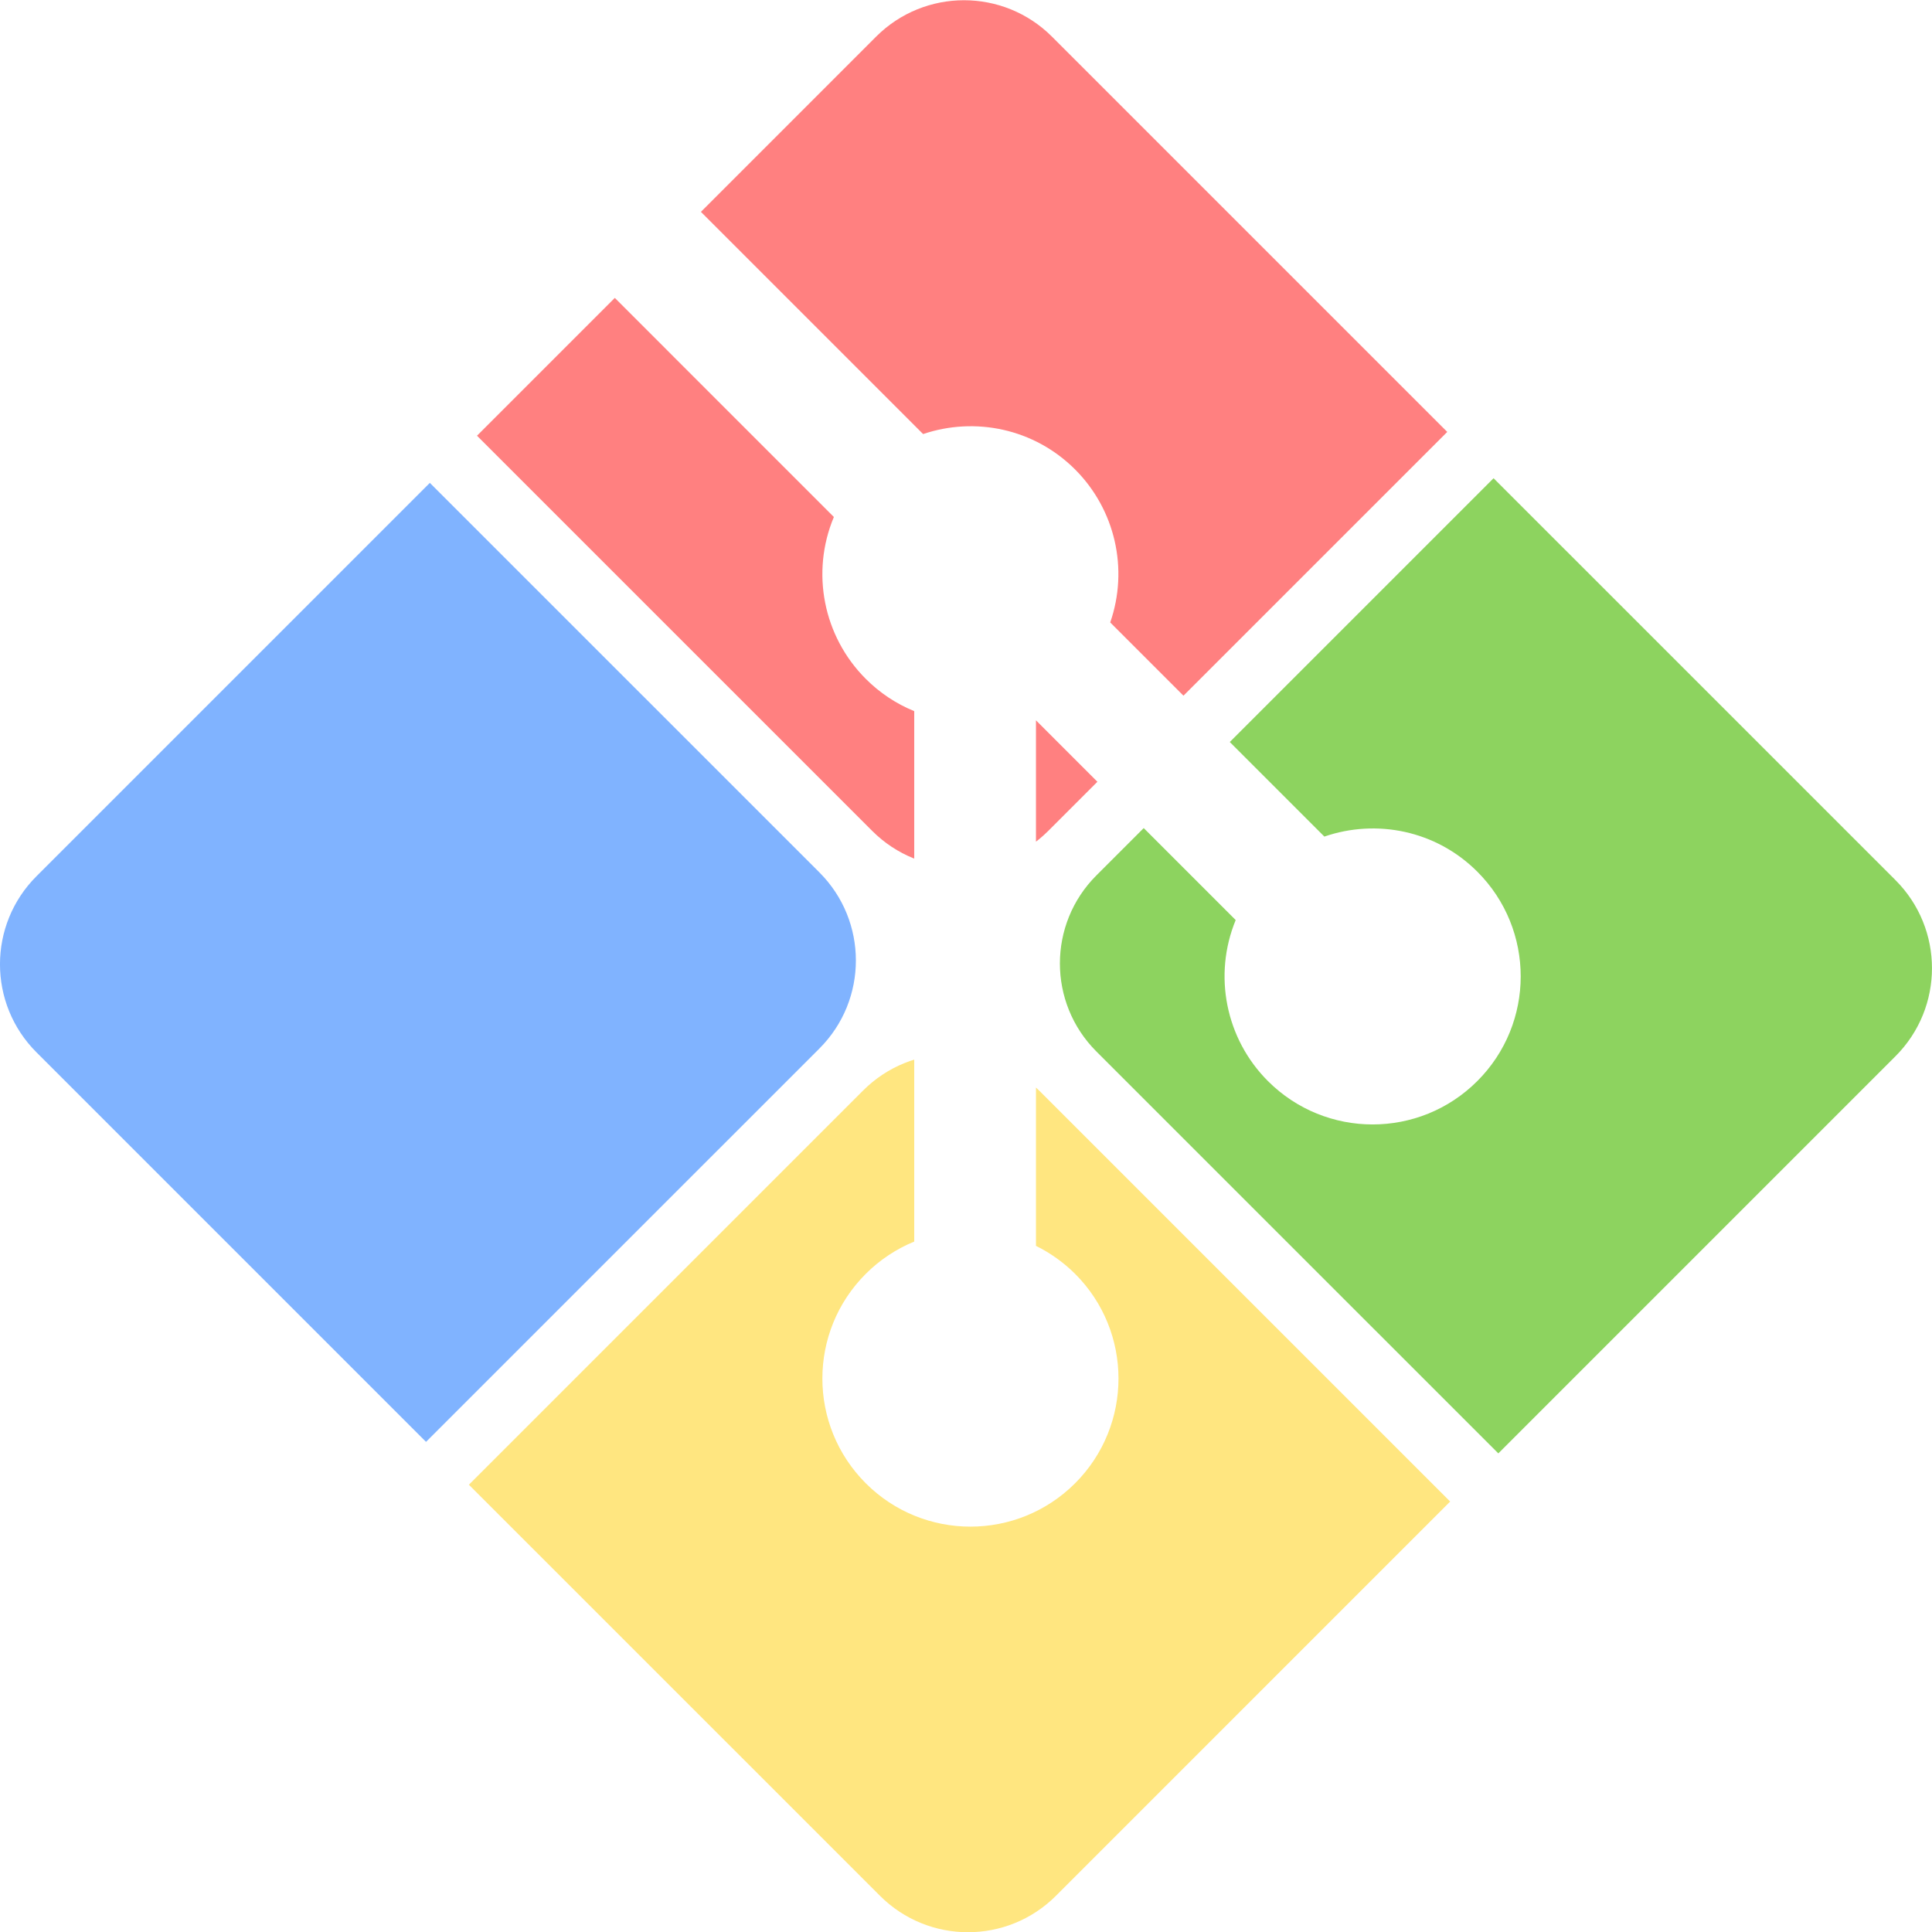
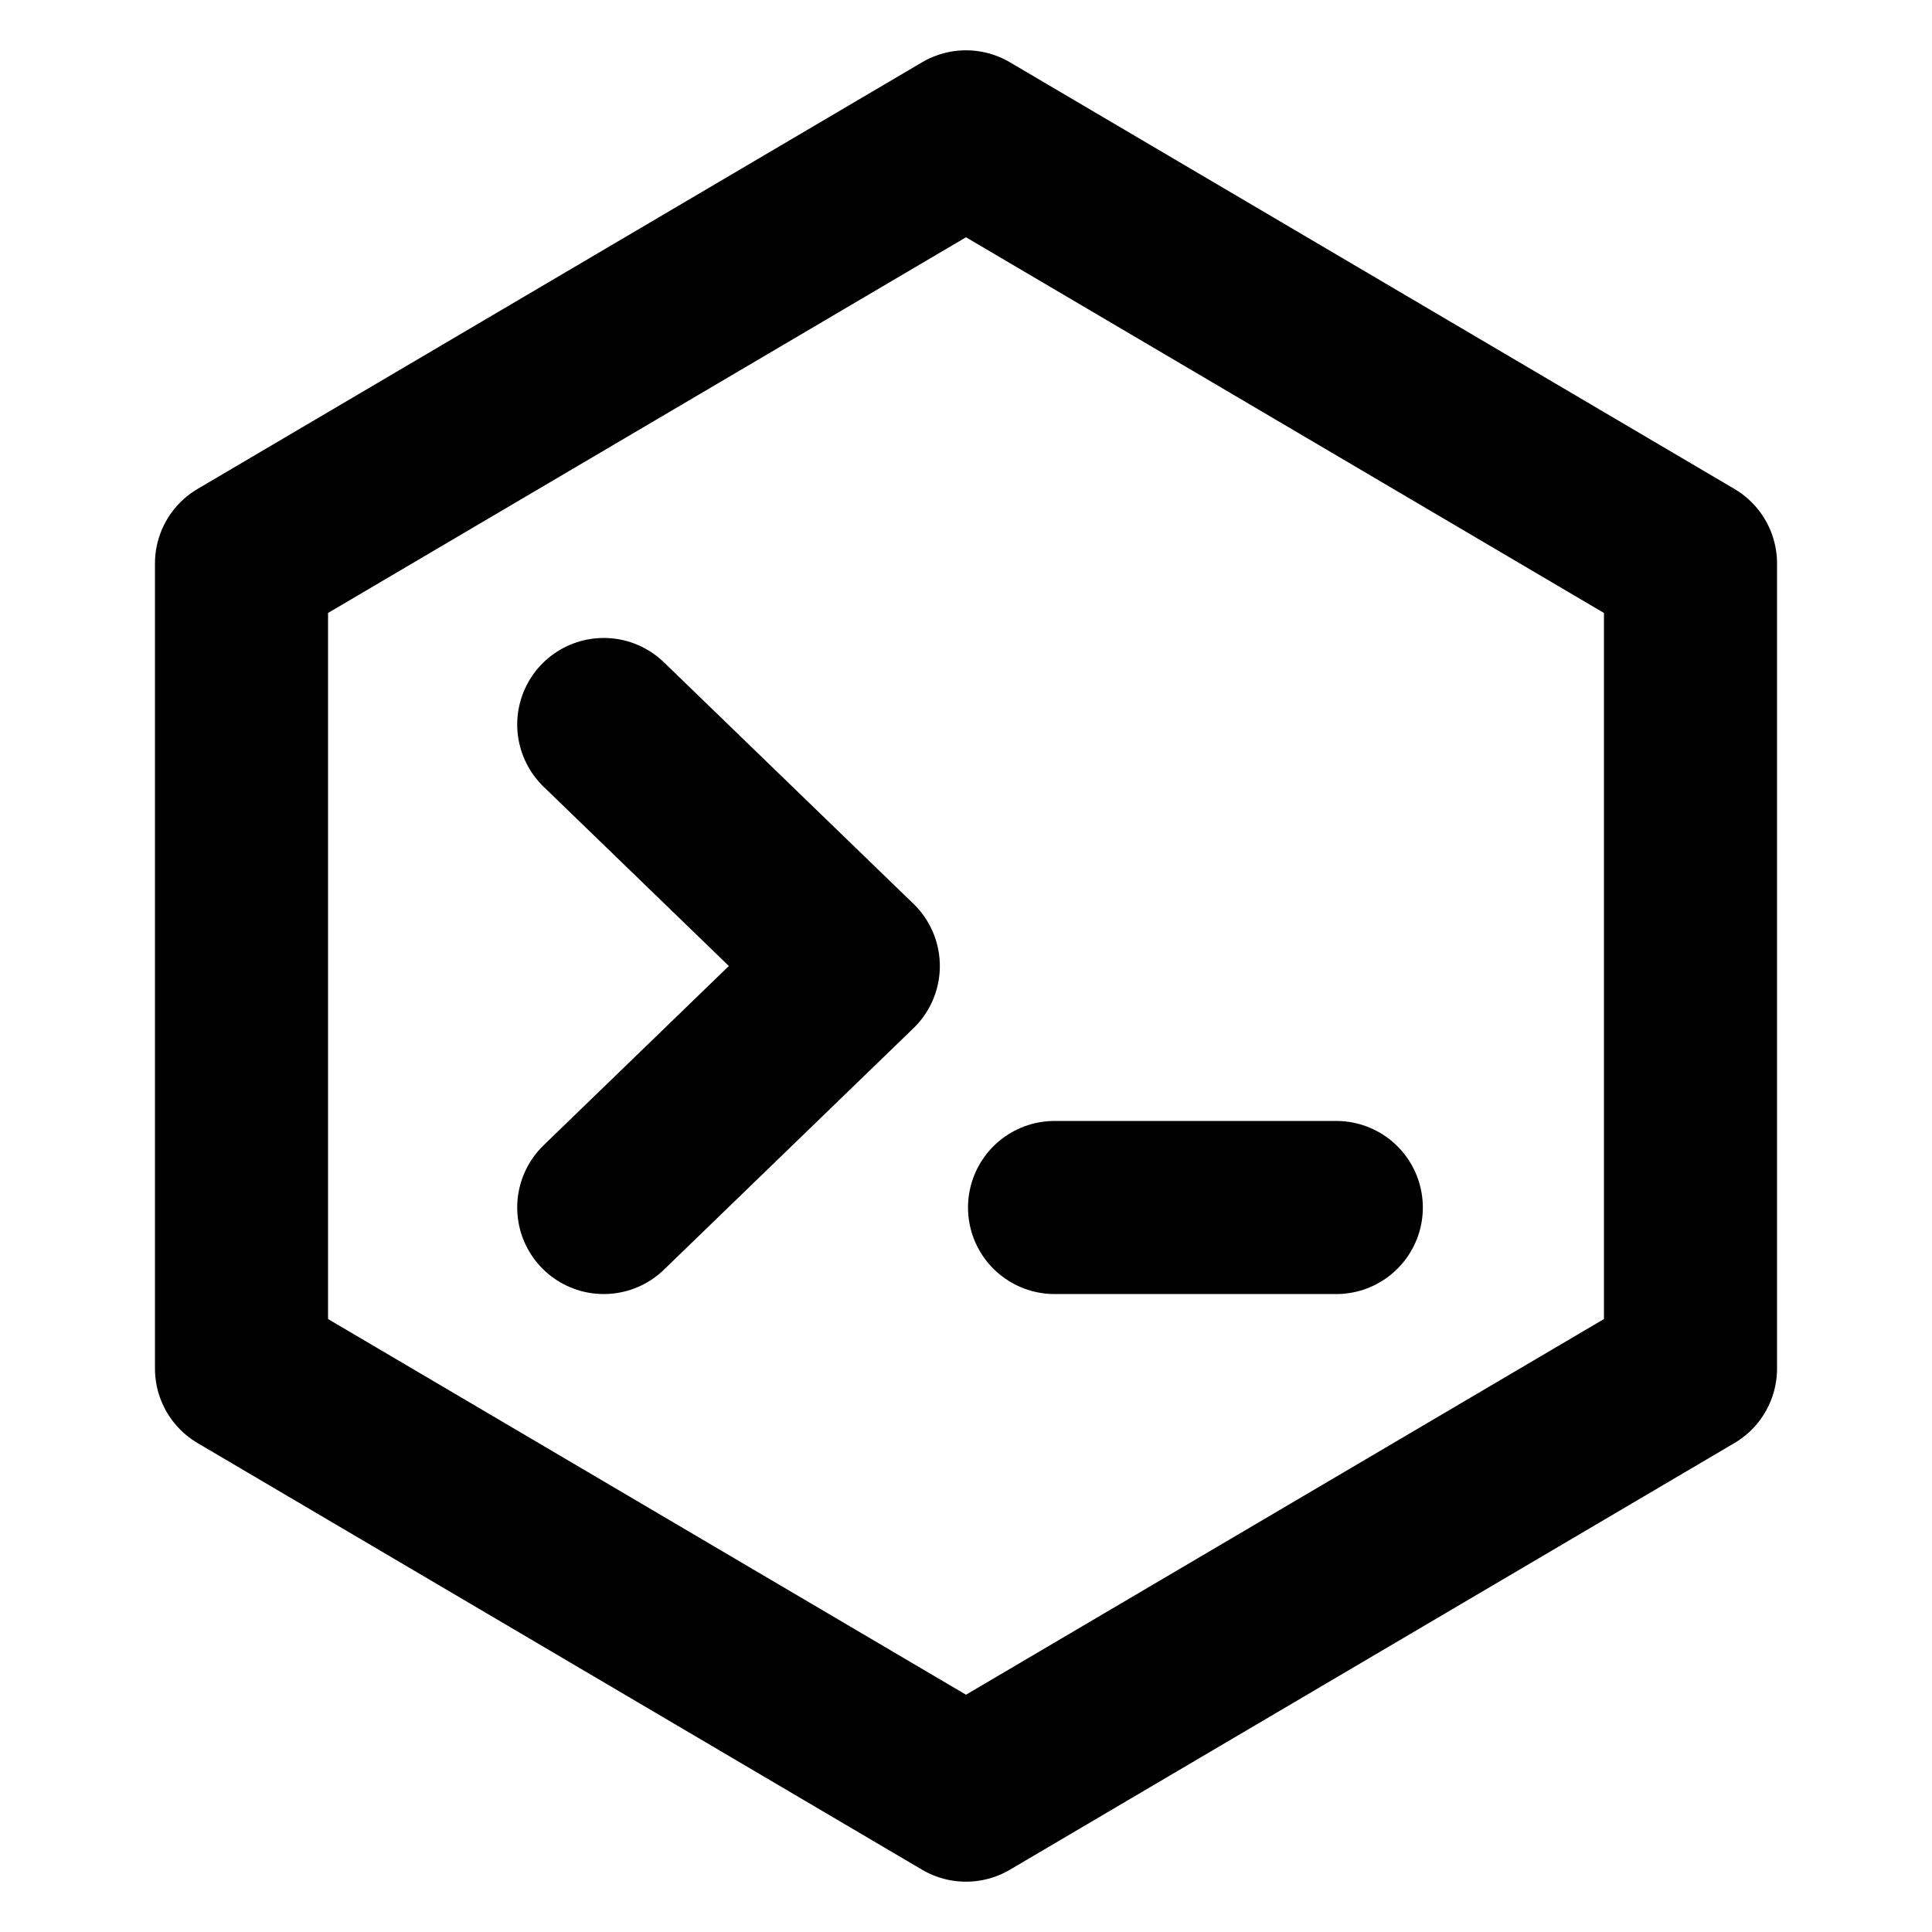
- <svg xmlns="http://www.w3.org/2000/svg" viewBox="0 0 113.925 113.923">
-   <defs>
-     <clipPath id="aaaaaaaa">
-       <path d="M0 0h2183.73v912H0V0z" />
-     </clipPath>
-     <clipPath id="bbbbbbbb">
-       <path d="M230.892 51.977L181.15 2.238a7.336 7.336 0 00-10.375 0l-10.328 10.33 13.102 13.102c3.046-1.028 6.537-.339 8.964 2.089a8.72 8.72 0 012.07 9.02l12.627 12.627c3.055-1.053 6.58-.373 9.02 2.07a8.727 8.727 0 010 12.346 8.729 8.729 0 01-12.349 0 8.734 8.734 0 01-1.9-9.494L180.204 42.55v30.99a8.806 8.806 0 012.309 1.652c3.41 3.409 3.41 8.933 0 12.347-3.411 3.41-8.938 3.41-12.346 0-3.41-3.414-3.41-8.938 0-12.347a8.735 8.735 0 012.859-1.905V42.009a8.636 8.636 0 01-2.859-1.905 8.728 8.728 0 01-1.88-9.544L155.37 17.642l-34.106 34.105a7.339 7.339 0 000 10.378l49.742 49.74a7.338 7.338 0 0010.376 0l49.509-49.51a7.341 7.341 0 000-10.378" fill="#f03c2e" />
-     </clipPath>
-   </defs>
-   <g transform="translate(-119.116 -.075)" clip-path="url(#bbbbbbbb)">
-     <path d="M230.435-10.813l-49.742-49.739a7.336 7.336 0 00-10.374 0l-49.51 49.51a7.339 7.339 0 000 10.378l49.741 49.738a7.338 7.338 0 0010.376 0l49.51-49.508a7.341 7.341 0 000-10.379" fill="#ff8080" />
-     <path d="M293.393 51.928L243.65 2.188a7.336 7.336 0 00-10.375 0c-16.502 16.505-33.006 33.007-49.51 49.51a7.339 7.339 0 000 10.378l49.742 49.739a7.338 7.338 0 0010.376 0l49.509-49.509a7.341 7.341 0 000-10.378" fill="#8dd35f" />
-     <path d="M167.436 51.52L117.693 1.783a7.336 7.336 0 00-10.374 0l-49.51 49.509a7.339 7.339 0 000 10.378l49.741 49.74a7.338 7.338 0 0010.376-.001l49.51-49.508a7.341 7.341 0 000-10.38" fill="#80b3ff" />
-     <path d="M230.13 114.117l-49.743-49.739a7.336 7.336 0 00-10.374 0l-49.51 49.51a7.339 7.339 0 000 10.378l49.741 49.738a7.338 7.338 0 0010.376 0l49.51-49.508a7.341 7.341 0 000-10.379" fill="#ffe680" />
-   </g>
+ <svg xmlns="http://www.w3.org/2000/svg" viewBox="0 0 24 24" fill="none" stroke="currentColor" stroke-width="2.15" stroke-linecap="round" stroke-linejoin="round">
+   <path d="M12 1.7 21 7v10l-9 5.3L3 17V7z" />
+   <path d="m7.5 9 3.1 3-3.1 3M13.1 15h3.5" />
</svg>
